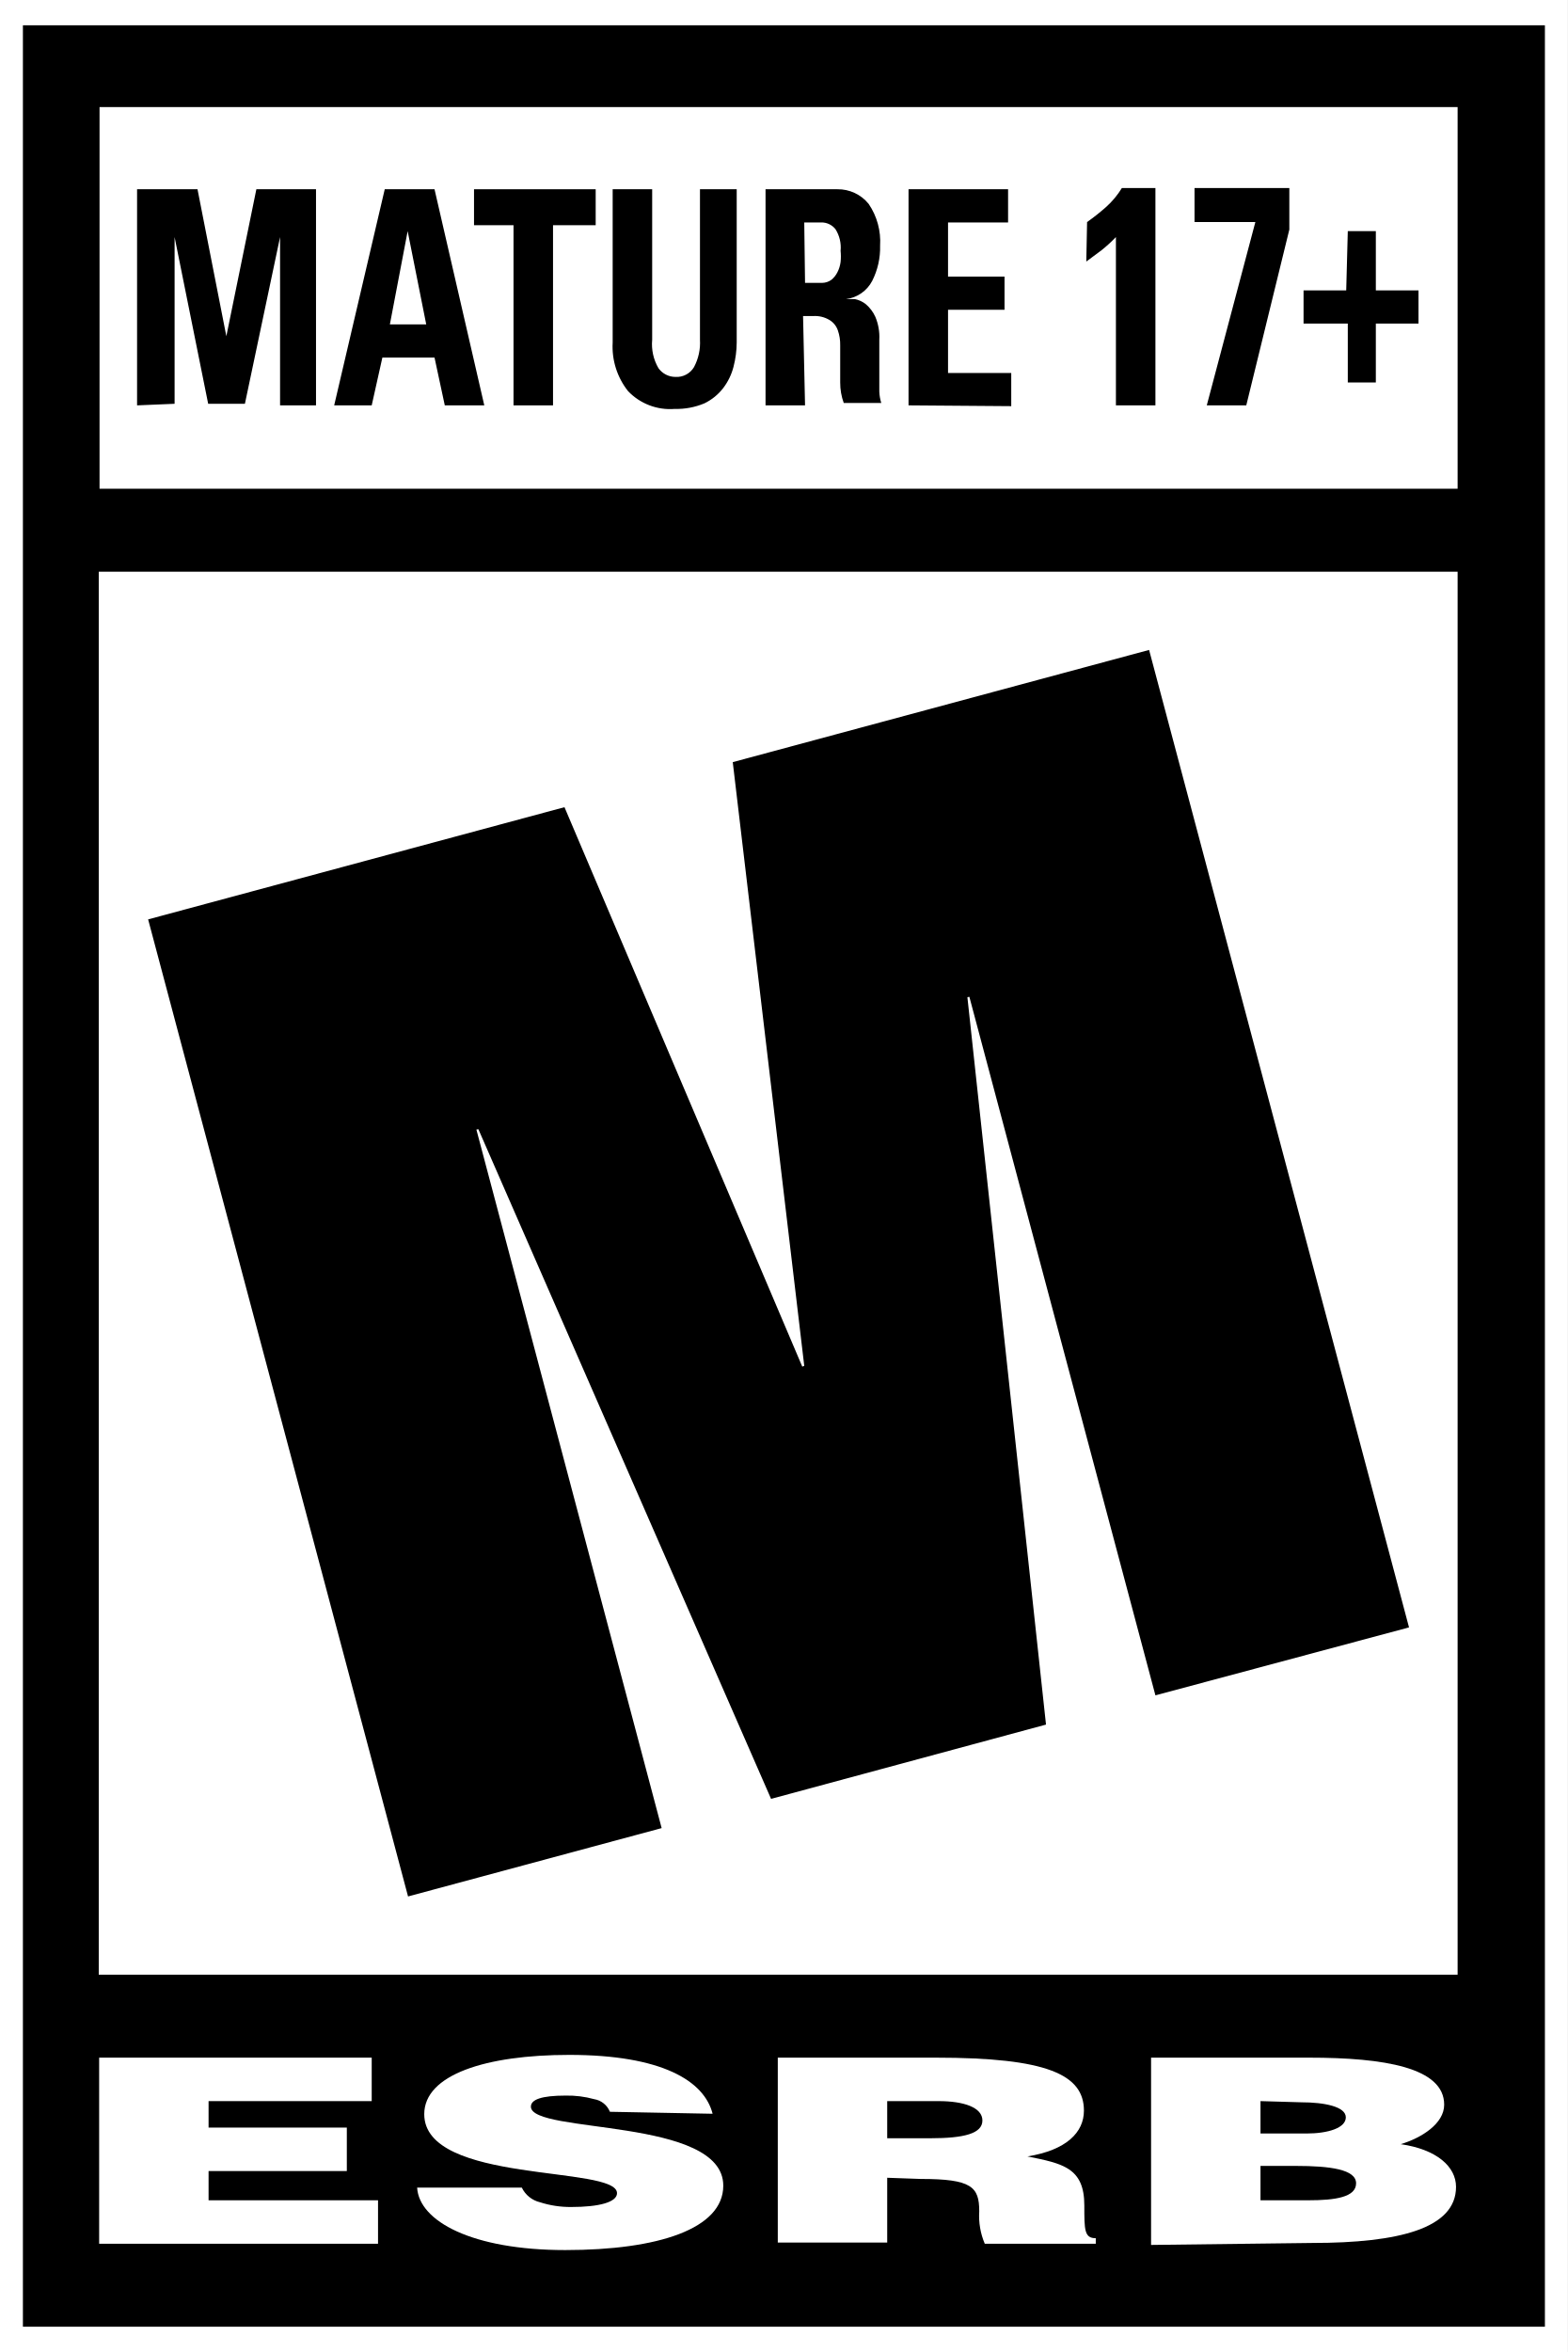
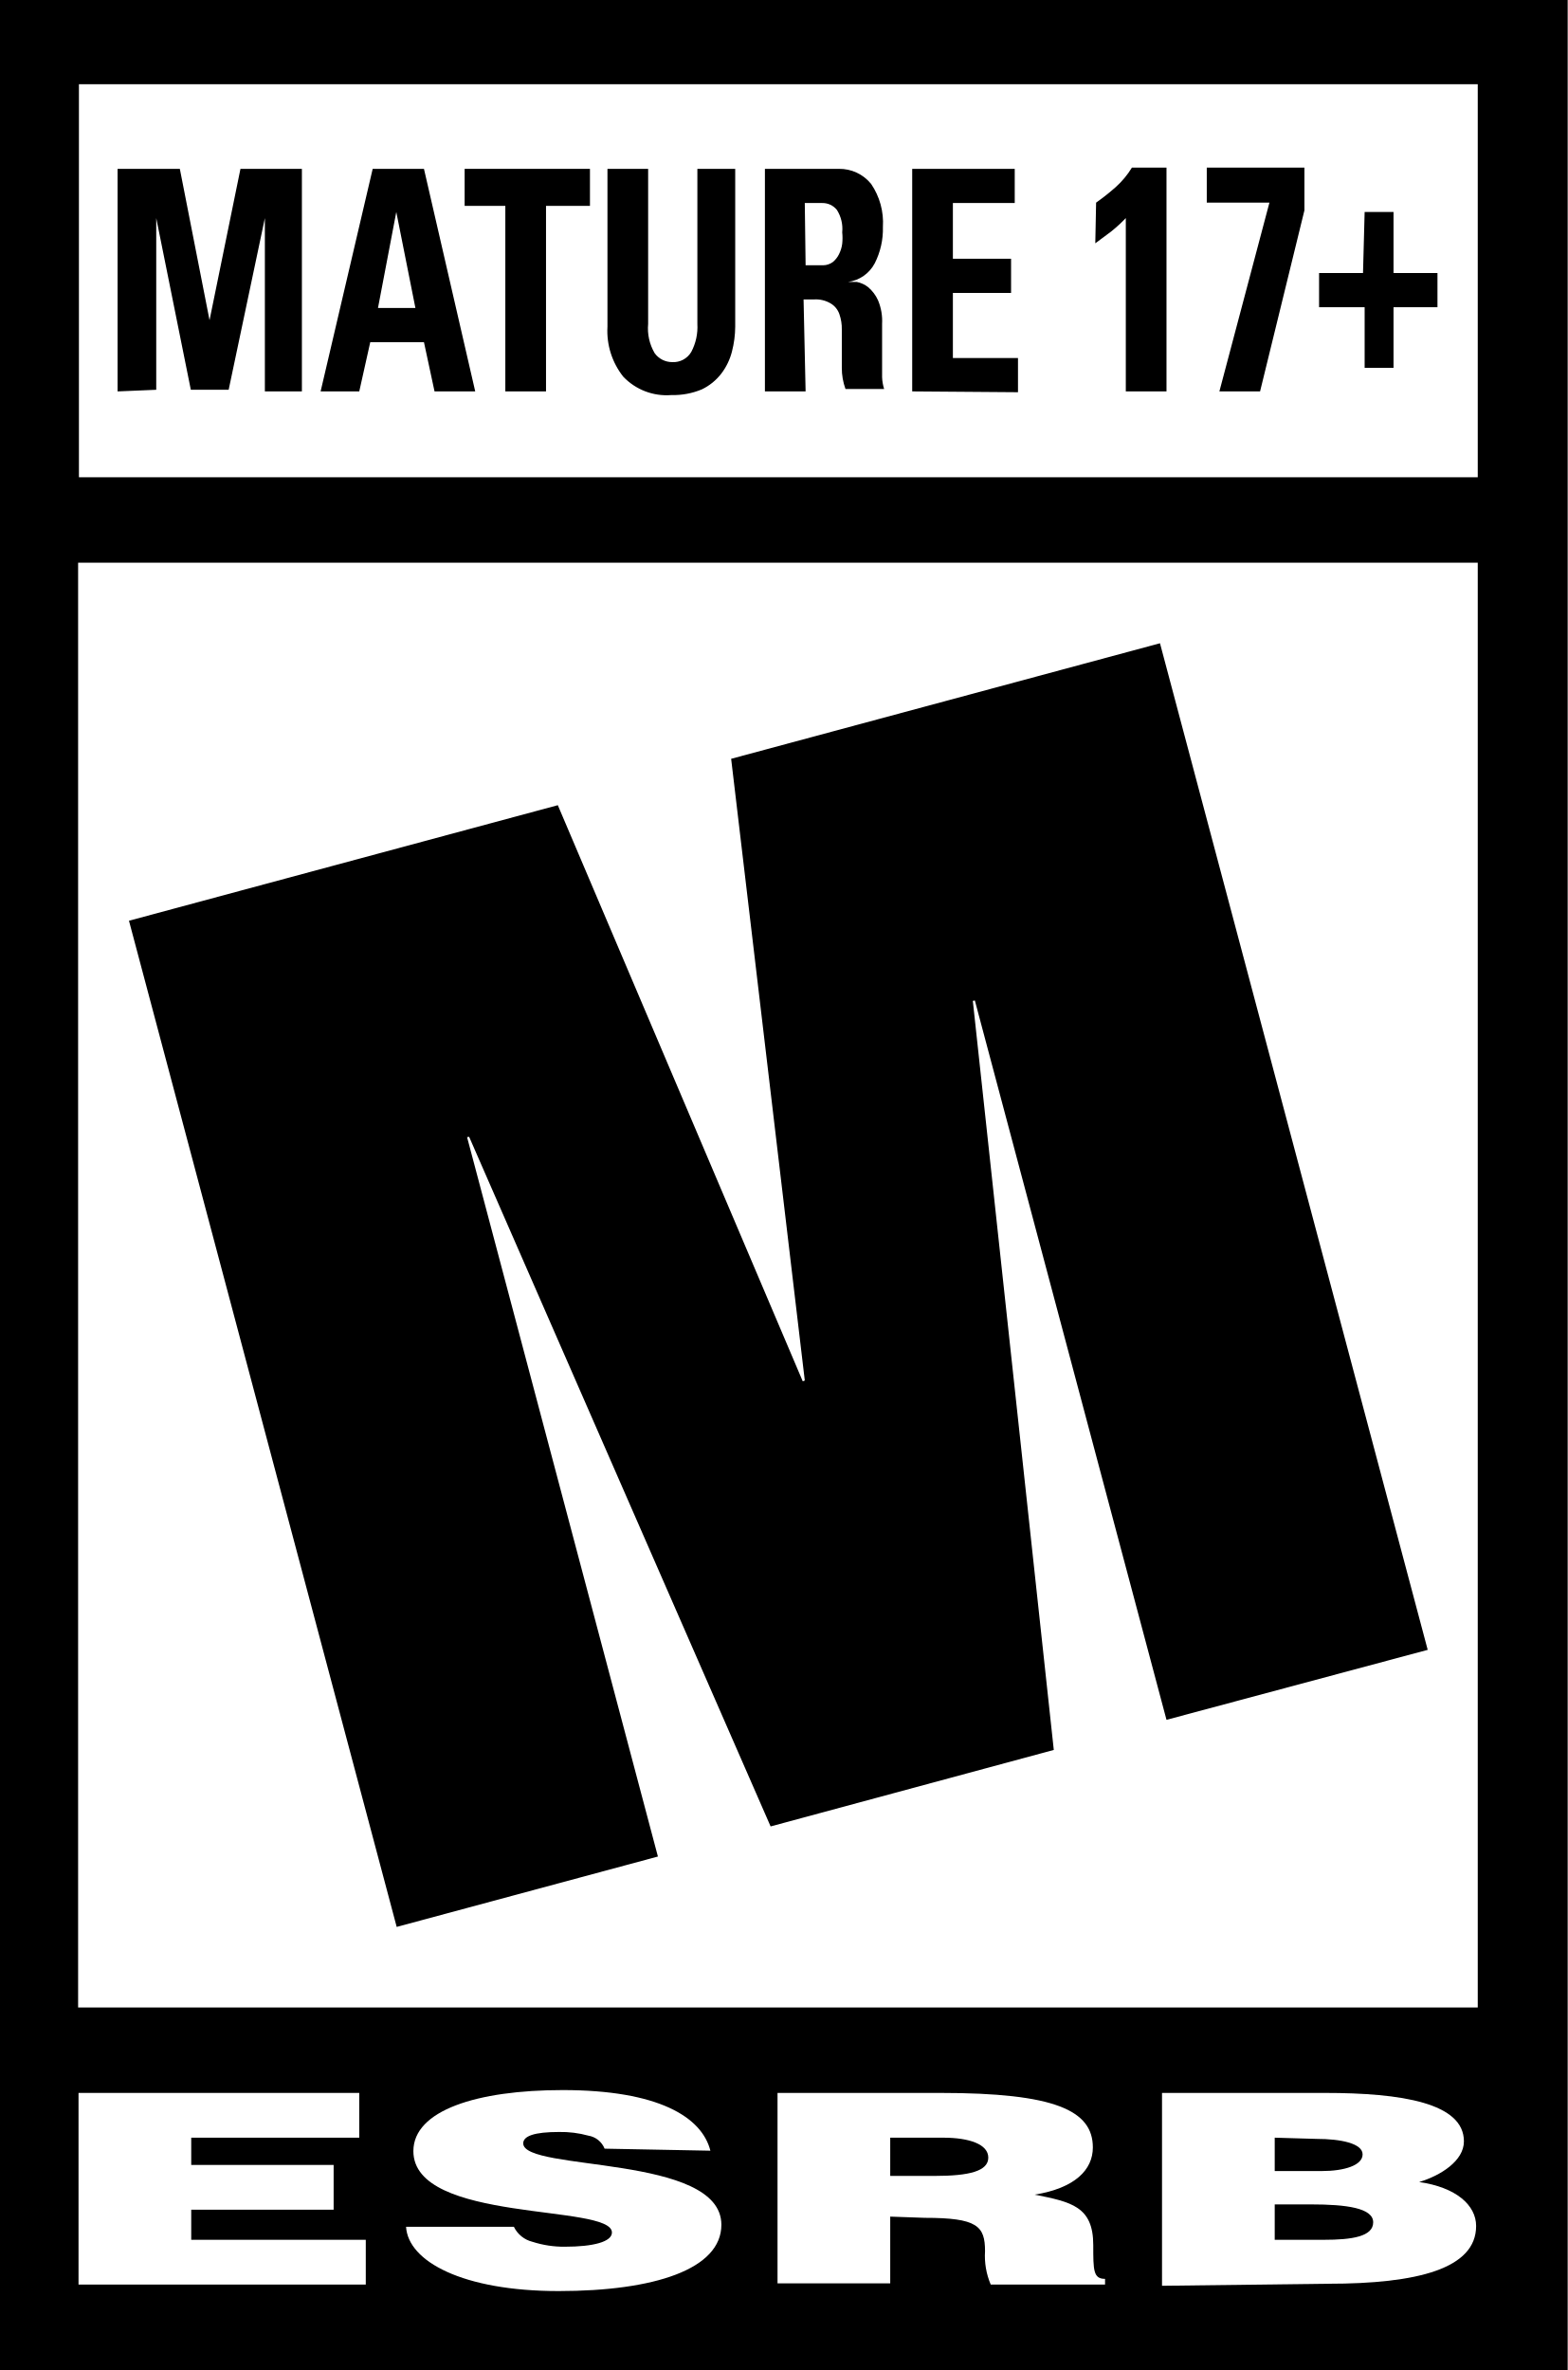
- <svg xmlns="http://www.w3.org/2000/svg" version="1.1" x="0" y="0" width="39.68" height="59.53" viewBox="0 0 39.68 59.53">
-   <g fill="#FFF">
-     <polygon points="39.68 0 39.11 0 0.58 0 0 0 0 0.64 0 58.89 0 59.53 0.58 59.53 39.11 59.53 39.68 59.53 39.68 58.89 39.68 0.64 39.68 0 39.68 0" />
-     <path d="M39.11.64V58.89H.58V.64H39.11" fill="#000" />
-     <rect x="2.52" y="2.71" width="34.38" height="9.66" />
-     <rect x="2.5" y="14.47" width="34.4" height="35.51" />
-     <polygon points="2.51 56.79 2.51 52.08 9.41 52.08 9.41 53.18 5.28 53.18 5.28 53.85 8.78 53.85 8.78 54.95 5.28 54.95 5.28 55.69 9.57 55.69 9.57 56.79 2.51 56.79" />
-     <path d="M15.44,53.45a.52.52,0,0,0-.4-.32,2.53,2.53,0,0,0-.72-.09c-.61,0-.88.1-.88.28,0,.7,4.87.26,4.87,2,0,1.09-1.64,1.63-4,1.63s-3.7-.73-3.75-1.58h2.65a.69.69,0,0,0,.46.37,2.52,2.52,0,0,0,.79.12c.7,0,1.16-.12,1.16-.35,0-.71-4.88-.22-4.88-2,0-1,1.56-1.5,3.67-1.5,2.35,0,3.42.66,3.63,1.49Z" />
-     <path d="M22.46,54.12h1.09c.86,0,1.32-.12,1.32-.45s-.47-.49-1.11-.49h-1.3Zm0,1v1.64H19.69V52.08h4c2.82,0,3.75.43,3.75,1.34,0,.55-.44,1-1.43,1.16.9.18,1.44.29,1.44,1.24,0,.62,0,.83.29.83v.14H24.93a1.8,1.8,0,0,1-.14-.82c0-.62-.19-.82-1.48-.82Z" />
-     <path d="M31.91,53.18V54h1.16c.55,0,1-.14,1-.41s-.54-.38-1.13-.38Zm0,1.64v.87h1.21c.69,0,1.21-.08,1.21-.43s-.65-.44-1.53-.44Zm-2.77,2V52.08h4c1.9,0,3.42.25,3.42,1.19,0,.48-.57.84-1.1,1,.91.13,1.4.57,1.4,1.08,0,1.05-1.44,1.42-3.64,1.42Z" />
-   </g>
-   <g fill="#000">
-     <polygon points="3.75 23.27 14.29 20.43 20.31 34.59 20.36 34.57 18.55 19.29 29.09 16.45 35.67 41.19 29.25 42.91 24.54 25.23 24.49 25.24 26.48 43.65 19.52 45.53 12.11 28.58 12.06 28.59 16.75 46.27 10.33 48 3.75 23.27" />
-     <path d="M3.47,10.26V4.79H5l.73,3.72h0l.76-3.72H8v5.47H7.09V6h0l-.89,4.22H5.27L4.42,6h0v4.22Z" />
-     <path d="M8.46,10.26,9.74,4.79H11l1.26,5.47h-1L11,9.05H9.68l-.27,1.21Zm1.86-4.41h0L9.87,8.21h.92Z" />
-     <path d="M15.08,4.79V5.7H14v4.56H13V5.7H12V4.79Z" />
-     <path d="M18.65,4.79V8.67a2.49,2.49,0,0,1-.08.61,1.5,1.5,0,0,1-.26.54,1.33,1.33,0,0,1-.48.39,1.82,1.82,0,0,1-.75.14A1.47,1.47,0,0,1,15.9,9.9a1.81,1.81,0,0,1-.39-1.23V4.79h1V8.6a1.2,1.2,0,0,0,.16.72.53.53,0,0,0,.43.22.51.51,0,0,0,.47-.25,1.31,1.31,0,0,0,.15-.69V4.79Z" />
-     <path d="M20.38,10.26h-1V4.79H21.2a1,1,0,0,1,.79.37,1.69,1.69,0,0,1,.29,1.06,1.86,1.86,0,0,1-.2.89.87.87,0,0,1-.66.46h0l.22,0a.65.65,0,0,1,.28.13.92.92,0,0,1,.24.32,1.31,1.31,0,0,1,.1.58c0,.08,0,.2,0,.36s0,.32,0,.49,0,.32,0,.46a1.1,1.1,0,0,0,.05.29h-.95a1.5,1.5,0,0,1-.09-.52c0-.18,0-.36,0-.54V8.74a1.08,1.08,0,0,0-.06-.38.49.49,0,0,0-.21-.26.71.71,0,0,0-.42-.1h-.25Zm0-3.1h.43a.41.41,0,0,0,.24-.08.58.58,0,0,0,.15-.19.79.79,0,0,0,.08-.26,1.37,1.37,0,0,0,0-.28.87.87,0,0,0-.13-.55.45.45,0,0,0-.36-.17h-.43Z" />
-     <path d="M23,10.26V4.79h2.52v.84H24V7h1.43v.84H24v1.6h1.6v.84Z" />
-     <path d="M27.52,5.62A5.45,5.45,0,0,0,28,5.24a2.13,2.13,0,0,0,.4-.48h.85v5.5h-1V6a3.7,3.7,0,0,1-.36.33l-.39.29Z" />
-     <path d="M32.64,5.81l-1.09,4.45h-1l1.23-4.64H30.24V4.76h2.4Z" />
-     <path d="M34.12,5.85h.71v1.5h1.08v.84H34.83V9.68h-.71V8.19H33V7.35h1.08Z" />
+ <svg xmlns="http://www.w3.org/2000/svg" version="1.1" x="0" y="0" width="169.334" height="256" viewBox="0 0 169.334 256" id="svg603">
+   <defs id="defs607" />
+   <g id="g1407" transform="matrix(4.39485,0,0,4.39485,-2.549013,-2.812704)">
+     <g fill="#ffffff" id="g579">
+       <path d="M 39.11,0.64 V 58.89 H 0.58 V 0.64 h 38.53" fill="#000000" id="path565" />
+       <rect x="2.52" y="2.71" width="34.38" height="9.66" id="rect567" />
+       <rect x="2.5" y="14.47" width="34.4" height="35.51" id="rect569" />
+       <polygon points="5.28,53.85 8.78,53.85 8.78,54.95 5.28,54.95 5.28,55.69 9.57,55.69 9.57,56.79 2.51,56.79 2.51,52.08 9.41,52.08 9.41,53.18 5.28,53.18 " id="polygon571" />
+       <path d="m 15.44,53.45 a 0.52,0.52 0 0 0 -0.4,-0.32 2.53,2.53 0 0 0 -0.72,-0.09 c -0.61,0 -0.88,0.1 -0.88,0.28 0,0.7 4.87,0.26 4.87,2 0,1.09 -1.64,1.63 -4,1.63 -2.36,0 -3.7,-0.73 -3.75,-1.58 h 2.65 a 0.69,0.69 0 0 0 0.46,0.37 2.52,2.52 0 0 0 0.79,0.12 c 0.7,0 1.16,-0.12 1.16,-0.35 0,-0.71 -4.88,-0.22 -4.88,-2 0,-1 1.56,-1.5 3.67,-1.5 2.35,0 3.42,0.66 3.63,1.49 z" id="path573" />
+       <path d="m 22.46,54.12 h 1.09 c 0.86,0 1.32,-0.12 1.32,-0.45 0,-0.33 -0.47,-0.49 -1.11,-0.49 h -1.3 z m 0,1 v 1.64 h -2.77 v -4.68 h 4 c 2.82,0 3.75,0.43 3.75,1.34 0,0.55 -0.44,1 -1.43,1.16 0.9,0.18 1.44,0.29 1.44,1.24 0,0.62 0,0.83 0.29,0.83 v 0.14 h -2.81 a 1.8,1.8 0 0 1 -0.14,-0.82 c 0,-0.62 -0.19,-0.82 -1.48,-0.82 z" id="path575" />
+       <path d="M 31.91,53.18 V 54 h 1.16 c 0.55,0 1,-0.14 1,-0.41 0,-0.27 -0.54,-0.38 -1.13,-0.38 z m 0,1.64 v 0.87 h 1.21 c 0.69,0 1.21,-0.08 1.21,-0.43 0,-0.35 -0.65,-0.44 -1.53,-0.44 z m -2.77,2 v -4.74 h 4 c 1.9,0 3.42,0.25 3.42,1.19 0,0.48 -0.57,0.84 -1.1,1 0.91,0.13 1.4,0.57 1.4,1.08 0,1.05 -1.44,1.42 -3.64,1.42 z" id="path577" />
+     </g>
+     <g fill="#000000" id="g601">
+       <polygon points="29.09,16.45 35.67,41.19 29.25,42.91 24.54,25.23 24.49,25.24 26.48,43.65 19.52,45.53 12.11,28.58 12.06,28.59 16.75,46.27 10.33,48 3.75,23.27 14.29,20.43 20.31,34.59 20.36,34.57 18.55,19.29 " id="polygon581" />
+       <path d="M 3.47,10.26 V 4.79 H 5 l 0.73,3.72 v 0 L 6.49,4.79 H 8 v 5.47 H 7.09 V 6 6 L 6.2,10.22 H 5.27 L 4.42,6 v 0 4.22 z" id="path583" />
+       <path d="M 8.46,10.26 9.74,4.79 H 11 l 1.26,5.47 h -1 L 11,9.05 H 9.68 l -0.27,1.21 z m 1.86,-4.41 v 0 L 9.87,8.21 h 0.92 z" id="path585" />
+       <path d="M 15.08,4.79 V 5.7 H 14 v 4.56 H 13 V 5.7 H 12 V 4.79 Z" id="path587" />
+       <path d="M 18.65,4.79 V 8.67 A 2.49,2.49 0 0 1 18.57,9.28 1.5,1.5 0 0 1 18.31,9.82 1.33,1.33 0 0 1 17.83,10.21 1.82,1.82 0 0 1 17.08,10.35 1.47,1.47 0 0 1 15.9,9.9 1.81,1.81 0 0 1 15.51,8.67 V 4.79 h 1 V 8.6 A 1.2,1.2 0 0 0 16.67,9.32 0.53,0.53 0 0 0 17.1,9.54 0.51,0.51 0 0 0 17.57,9.29 1.31,1.31 0 0 0 17.72,8.6 V 4.79 Z" id="path589" />
+       <path d="m 20.38,10.26 h -1 V 4.79 h 1.82 a 1,1 0 0 1 0.79,0.37 1.69,1.69 0 0 1 0.29,1.06 1.86,1.86 0 0 1 -0.2,0.89 0.87,0.87 0 0 1 -0.66,0.46 v 0 h 0.22 a 0.65,0.65 0 0 1 0.28,0.13 0.92,0.92 0 0 1 0.24,0.32 1.31,1.31 0 0 1 0.1,0.58 c 0,0.08 0,0.2 0,0.36 0,0.16 0,0.32 0,0.49 0,0.17 0,0.32 0,0.46 a 1.1,1.1 0 0 0 0.05,0.29 H 21.36 A 1.5,1.5 0 0 1 21.27,9.68 c 0,-0.18 0,-0.36 0,-0.54 V 8.74 A 1.08,1.08 0 0 0 21.21,8.36 0.49,0.49 0 0 0 21,8.1 0.71,0.71 0 0 0 20.58,8 h -0.25 z m 0,-3.1 h 0.43 A 0.41,0.41 0 0 0 21.05,7.08 0.58,0.58 0 0 0 21.2,6.89 0.79,0.79 0 0 0 21.28,6.63 1.37,1.37 0 0 0 21.28,6.35 0.87,0.87 0 0 0 21.15,5.8 0.45,0.45 0 0 0 20.79,5.63 h -0.43 z" id="path591" />
+       <path d="M 23,10.26 V 4.79 h 2.52 V 5.63 H 24 V 7 h 1.43 V 7.84 H 24 v 1.6 h 1.6 v 0.84 z" id="path593" />
+       <path d="M 27.52,5.62 A 5.45,5.45 0 0 0 28,5.24 2.13,2.13 0 0 0 28.4,4.76 h 0.85 v 5.5 h -1 V 6 A 3.7,3.7 0 0 1 27.89,6.33 L 27.5,6.62 Z" id="path595" />
+       <path d="m 32.64,5.81 -1.09,4.45 h -1 L 31.78,5.62 H 30.24 V 4.76 h 2.4 z" id="path597" />
+       <path d="m 34.12,5.85 h 0.71 v 1.5 h 1.08 V 8.19 H 34.83 V 9.68 H 34.12 V 8.19 H 33 V 7.35 h 1.08 z" id="path599" />
+     </g>
  </g>
</svg>
